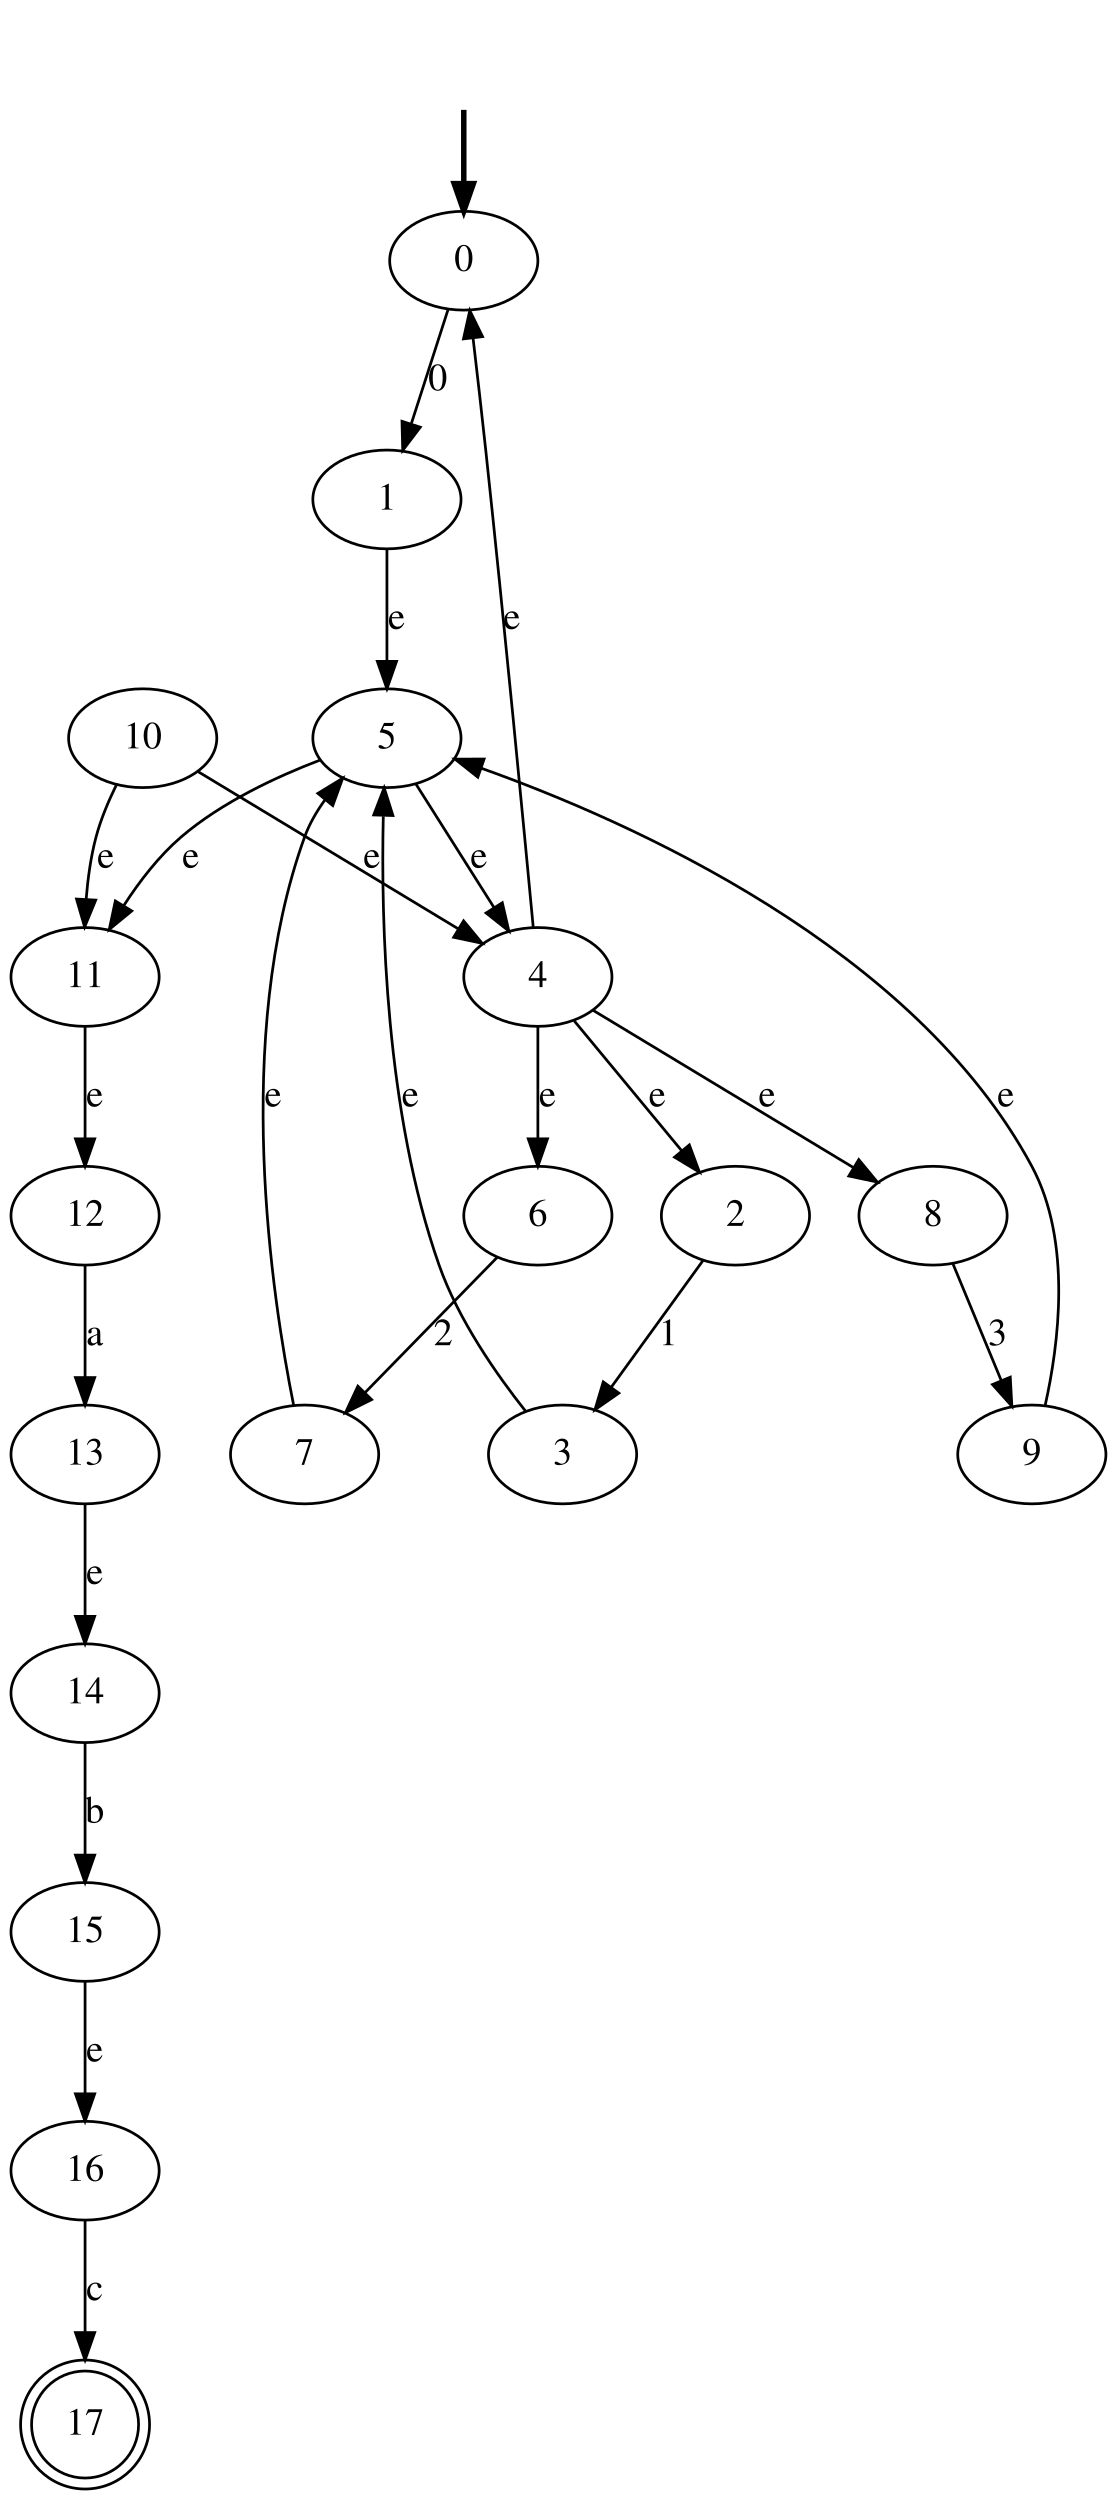
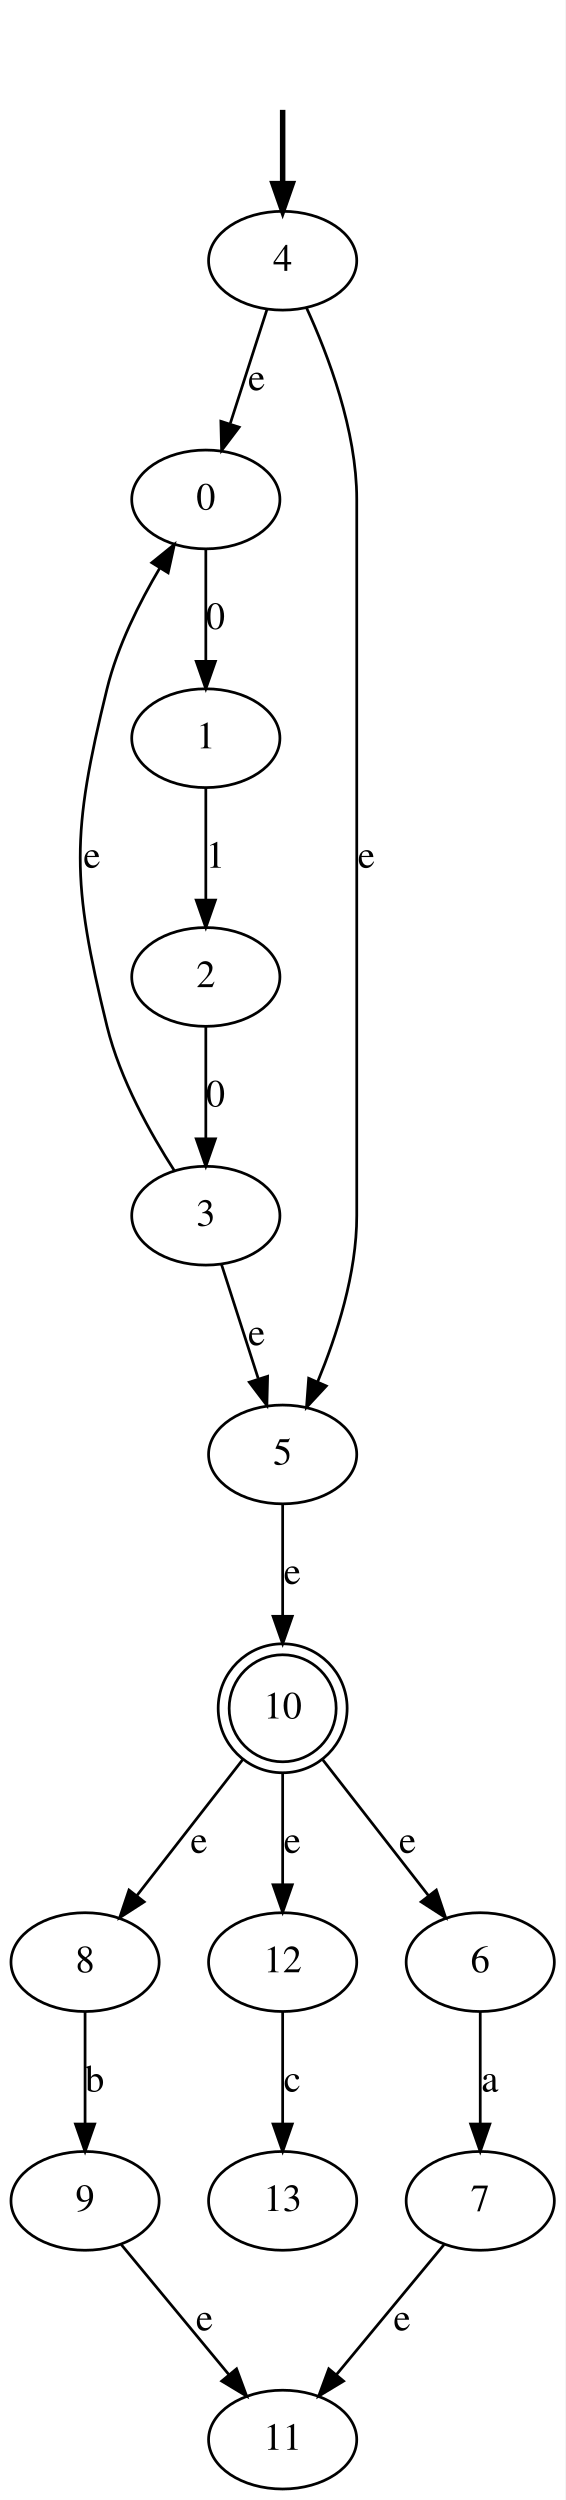
- <svg xmlns="http://www.w3.org/2000/svg" width="407pt" height="911pt" viewBox="0.00 0.00 407.00 911.00">
+ <svg xmlns="http://www.w3.org/2000/svg" width="206pt" height="911pt" viewBox="0.00 0.00 206.00 911.00">
  <g id="graph0" class="graph" transform="scale(1 1) rotate(0) translate(4 906.9965)">
-     <polygon fill="#ffffff" stroke="transparent" points="-4,4 -4,-906.996 403,-906.996 403,4 -4,4" />
+     <polygon fill="#ffffff" stroke="transparent" points="-4,4 -4,-906.996 202,-906.996 202,4 -4,4" />
    <g id="node1" class="node">
</g>
-     <g id="node16" class="node">
-       <ellipse fill="none" stroke="#000000" cx="165" cy="-811.996" rx="27" ry="18" />
-       <text text-anchor="middle" x="165" y="-808.297" font-family="Times,serif" font-size="14.00" fill="#000000">0</text>
+     <g id="node9" class="node">
+       <ellipse fill="none" stroke="#000000" cx="99" cy="-811.996" rx="27" ry="18" />
+       <text text-anchor="middle" x="99" y="-808.297" font-family="Times,serif" font-size="14.00" fill="#000000">4</text>
    </g>
    <g id="edge1" class="edge">
-       <path fill="none" stroke="#000000" stroke-width="2" d="M165,-866.952C165,-858.879 165,-849.173 165,-840.178" />
-       <polygon fill="#000000" stroke="#000000" stroke-width="2" points="168.5,-840.087 165,-830.087 161.5,-840.087 168.5,-840.087" />
+       <path fill="none" stroke="#000000" stroke-width="2" d="M99,-866.952C99,-858.879 99,-849.173 99,-840.178" />
+       <polygon fill="#000000" stroke="#000000" stroke-width="2" points="102.5,-840.087 99,-830.087 95.5,-840.087 102.5,-840.087" />
    </g>
    <g id="node2" class="node">
-       <ellipse fill="none" stroke="#000000" cx="336" cy="-463.997" rx="27" ry="18" />
-       <text text-anchor="middle" x="336" y="-460.296" font-family="Times,serif" font-size="14.00" fill="#000000">8</text>
+       <ellipse fill="none" stroke="#000000" cx="27" cy="-105" rx="27" ry="18" />
+       <text text-anchor="middle" x="27" y="-101.3" font-family="Times,serif" font-size="14.00" fill="#000000">9</text>
+     </g>
+     <g id="node5" class="node">
+       <ellipse fill="none" stroke="#000000" cx="99" cy="-18" rx="27" ry="18" />
+       <text text-anchor="middle" x="99" y="-14.3" font-family="Times,serif" font-size="14.00" fill="#000000">11</text>
+     </g>
+     <g id="edge15" class="edge">
+       <path fill="none" stroke="#000000" d="M40.206,-89.043C51.167,-75.798 66.918,-56.766 79.358,-41.734" />
+       <polygon fill="#000000" stroke="#000000" points="82.198,-43.791 85.878,-33.856 76.806,-39.328 82.198,-43.791" />
+       <text text-anchor="middle" x="70.5" y="-57.8" font-family="Times,serif" font-size="14.00" fill="#000000">e</text>
+     </g>
+     <g id="node3" class="node">
+       <ellipse fill="none" stroke="#000000" cx="71" cy="-637.996" rx="27" ry="18" />
+       <text text-anchor="middle" x="71" y="-634.297" font-family="Times,serif" font-size="14.00" fill="#000000">1</text>
    </g>
    <g id="node13" class="node">
-       <ellipse fill="none" stroke="#000000" cx="372" cy="-376.997" rx="27" ry="18" />
-       <text text-anchor="middle" x="372" y="-373.296" font-family="Times,serif" font-size="14.00" fill="#000000">9</text>
+       <ellipse fill="none" stroke="#000000" cx="71" cy="-550.996" rx="27" ry="18" />
+       <text text-anchor="middle" x="71" y="-547.297" font-family="Times,serif" font-size="14.00" fill="#000000">2</text>
+     </g>
+     <g id="edge3" class="edge">
+       <path fill="none" stroke="#000000" d="M71,-619.97C71,-608.188 71,-592.557 71,-579.155" />
+       <polygon fill="#000000" stroke="#000000" points="74.5,-579 71,-569 67.5,-579 74.5,-579" />
+       <text text-anchor="middle" x="74.5" y="-590.797" font-family="Times,serif" font-size="14.00" fill="#000000">1</text>
+     </g>
+     <g id="node4" class="node">
+       <ellipse fill="none" stroke="#000000" cx="27" cy="-192" rx="27" ry="18" />
+       <text text-anchor="middle" x="27" y="-188.3" font-family="Times,serif" font-size="14.00" fill="#000000">8</text>
+     </g>
+     <g id="edge10" class="edge">
+       <path fill="none" stroke="#000000" d="M27,-173.974C27,-162.192 27,-146.561 27,-133.158" />
+       <polygon fill="#000000" stroke="#000000" points="30.5,-133.003 27,-123.003 23.5,-133.003 30.5,-133.003" />
+       <text text-anchor="middle" x="30.5" y="-144.8" font-family="Times,serif" font-size="14.00" fill="#000000">b</text>
+     </g>
+     <g id="node6" class="node">
+       <ellipse fill="none" stroke="#000000" cx="99" cy="-192" rx="27" ry="18" />
+       <text text-anchor="middle" x="99" y="-188.3" font-family="Times,serif" font-size="14.00" fill="#000000">12</text>
+     </g>
+     <g id="node15" class="node">
+       <ellipse fill="none" stroke="#000000" cx="99" cy="-105" rx="27" ry="18" />
+       <text text-anchor="middle" x="99" y="-101.3" font-family="Times,serif" font-size="14.00" fill="#000000">13</text>
+     </g>
+     <g id="edge16" class="edge">
+       <path fill="none" stroke="#000000" d="M99,-173.974C99,-162.192 99,-146.561 99,-133.158" />
+       <polygon fill="#000000" stroke="#000000" points="102.5,-133.003 99,-123.003 95.5,-133.003 102.5,-133.003" />
+       <text text-anchor="middle" x="102.5" y="-144.8" font-family="Times,serif" font-size="14.00" fill="#000000">c</text>
+     </g>
+     <g id="node7" class="node">
+       <ellipse fill="none" stroke="#000000" cx="71" cy="-463.997" rx="27" ry="18" />
+       <text text-anchor="middle" x="71" y="-460.296" font-family="Times,serif" font-size="14.00" fill="#000000">3</text>
+     </g>
+     <g id="node10" class="node">
+       <ellipse fill="none" stroke="#000000" cx="71" cy="-724.996" rx="27" ry="18" />
+       <text text-anchor="middle" x="71" y="-721.297" font-family="Times,serif" font-size="14.00" fill="#000000">0</text>
+     </g>
+     <g id="edge7" class="edge">
+       <path fill="none" stroke="#000000" d="M59.551,-480.38C50.898,-493.818 39.73,-513.706 35,-532.996 21.982,-586.091 21.982,-602.903 35,-655.996 38.806,-671.519 46.781,-687.429 54.26,-700.054" />
+       <polygon fill="#000000" stroke="#000000" points="51.316,-701.948 59.551,-708.613 57.27,-698.267 51.316,-701.948" />
+       <text text-anchor="middle" x="29.5" y="-590.797" font-family="Times,serif" font-size="14.00" fill="#000000">e</text>
+     </g>
+     <g id="node11" class="node">
+       <ellipse fill="none" stroke="#000000" cx="99" cy="-376.997" rx="27" ry="18" />
+       <text text-anchor="middle" x="99" y="-373.296" font-family="Times,serif" font-size="14.00" fill="#000000">5</text>
+     </g>
+     <g id="edge8" class="edge">
+       <path fill="none" stroke="#000000" d="M76.666,-446.391C80.512,-434.442 85.677,-418.394 90.071,-404.741" />
+       <polygon fill="#000000" stroke="#000000" points="93.514,-405.466 93.246,-394.875 86.851,-403.322 93.514,-405.466" />
+       <text text-anchor="middle" x="89.5" y="-416.796" font-family="Times,serif" font-size="14.00" fill="#000000">e</text>
+     </g>
+     <g id="node8" class="node">
+       <ellipse fill="none" stroke="#000000" cx="171" cy="-192" rx="27" ry="18" />
+       <text text-anchor="middle" x="171" y="-188.3" font-family="Times,serif" font-size="14.00" fill="#000000">6</text>
+     </g>
+     <g id="node14" class="node">
+       <ellipse fill="none" stroke="#000000" cx="171" cy="-105" rx="27" ry="18" />
+       <text text-anchor="middle" x="171" y="-101.3" font-family="Times,serif" font-size="14.00" fill="#000000">7</text>
+     </g>
+     <g id="edge9" class="edge">
+       <path fill="none" stroke="#000000" d="M171,-173.974C171,-162.192 171,-146.561 171,-133.158" />
+       <polygon fill="#000000" stroke="#000000" points="174.5,-133.003 171,-123.003 167.5,-133.003 174.5,-133.003" />
+       <text text-anchor="middle" x="174.5" y="-144.8" font-family="Times,serif" font-size="14.00" fill="#000000">a</text>
+     </g>
+     <g id="edge5" class="edge">
+       <path fill="none" stroke="#000000" d="M93.334,-794.391C89.488,-782.442 84.323,-766.394 79.929,-752.741" />
+       <polygon fill="#000000" stroke="#000000" points="83.149,-751.322 76.754,-742.875 76.486,-753.466 83.149,-751.322" />
+       <text text-anchor="middle" x="89.5" y="-764.797" font-family="Times,serif" font-size="14.00" fill="#000000">e</text>
+     </g>
+     <g id="edge6" class="edge">
+       <path fill="none" stroke="#000000" d="M107.692,-794.821C115.585,-777.613 126,-750.142 126,-724.996 126,-724.996 126,-724.996 126,-463.997 126,-442.976 118.722,-420.331 111.723,-403.415" />
+       <polygon fill="#000000" stroke="#000000" points="114.898,-401.939 107.692,-394.172 108.481,-404.738 114.898,-401.939" />
+       <text text-anchor="middle" x="129.5" y="-590.797" font-family="Times,serif" font-size="14.00" fill="#000000">e</text>
+     </g>
+     <g id="edge2" class="edge">
+       <path fill="none" stroke="#000000" d="M71,-706.97C71,-695.188 71,-679.557 71,-666.155" />
+       <polygon fill="#000000" stroke="#000000" points="74.5,-666 71,-656 67.5,-666 74.5,-666" />
+       <text text-anchor="middle" x="74.5" y="-677.797" font-family="Times,serif" font-size="14.00" fill="#000000">0</text>
+     </g>
+     <g id="node12" class="node">
+       <ellipse fill="none" stroke="#000000" cx="99" cy="-284.498" rx="19.497" ry="19.497" />
+       <ellipse fill="none" stroke="#000000" cx="99" cy="-284.498" rx="23.497" ry="23.497" />
+       <text text-anchor="middle" x="99" y="-280.798" font-family="Times,serif" font-size="14.00" fill="#000000">10</text>
+     </g>
+     <g id="edge17" class="edge">
+       <path fill="none" stroke="#000000" d="M99,-358.722C99,-347.142 99,-331.815 99,-318.096" />
+       <polygon fill="#000000" stroke="#000000" points="102.5,-318.008 99,-308.008 95.5,-318.008 102.5,-318.008" />
+       <text text-anchor="middle" x="102.5" y="-329.796" font-family="Times,serif" font-size="14.00" fill="#000000">e</text>
+     </g>
+     <g id="edge11" class="edge">
+       <path fill="none" stroke="#000000" d="M84.43,-265.78C73.335,-251.527 57.971,-231.789 45.926,-216.314" />
+       <polygon fill="#000000" stroke="#000000" points="48.528,-213.959 39.624,-208.218 43.004,-218.259 48.528,-213.959" />
+       <text text-anchor="middle" x="68.5" y="-231.8" font-family="Times,serif" font-size="14.00" fill="#000000">e</text>
+     </g>
+     <g id="edge13" class="edge">
+       <path fill="none" stroke="#000000" d="M99,-260.678C99,-248.383 99,-233.298 99,-220.4" />
+       <polygon fill="#000000" stroke="#000000" points="102.5,-220.19 99,-210.19 95.5,-220.19 102.5,-220.19" />
+       <text text-anchor="middle" x="102.5" y="-231.8" font-family="Times,serif" font-size="14.00" fill="#000000">e</text>
    </g>
    <g id="edge12" class="edge">
-       <path fill="none" stroke="#000000" d="M343.285,-446.391C348.311,-434.245 355.089,-417.864 360.798,-404.068" />
-       <polygon fill="#000000" stroke="#000000" points="364.136,-405.154 364.726,-394.576 357.668,-402.478 364.136,-405.154" />
-       <text text-anchor="middle" x="359.5" y="-416.796" font-family="Times,serif" font-size="14.00" fill="#000000">3</text>
-     </g>
-     <g id="node3" class="node">
-       <ellipse fill="none" stroke="#000000" cx="201" cy="-376.997" rx="27" ry="18" />
-       <text text-anchor="middle" x="201" y="-373.296" font-family="Times,serif" font-size="14.00" fill="#000000">3</text>
-     </g>
-     <g id="node9" class="node">
-       <ellipse fill="none" stroke="#000000" cx="137" cy="-637.996" rx="27" ry="18" />
-       <text text-anchor="middle" x="137" y="-634.297" font-family="Times,serif" font-size="14.00" fill="#000000">5</text>
-     </g>
-     <g id="edge9" class="edge">
-       <path fill="none" stroke="#000000" d="M187.481,-392.815C176.967,-406.088 163.024,-426.03 156,-445.997 136.474,-501.502 134.798,-571.234 135.67,-609.536" />
-       <polygon fill="#000000" stroke="#000000" points="132.183,-610.028 135.988,-619.916 139.18,-609.813 132.183,-610.028" />
-       <text text-anchor="middle" x="145.5" y="-503.796" font-family="Times,serif" font-size="14.00" fill="#000000">e</text>
-     </g>
-     <g id="node4" class="node">
-       <ellipse fill="none" stroke="#000000" cx="27" cy="-550.996" rx="27" ry="18" />
-       <text text-anchor="middle" x="27" y="-547.297" font-family="Times,serif" font-size="14.00" fill="#000000">11</text>
-     </g>
-     <g id="node11" class="node">
-       <ellipse fill="none" stroke="#000000" cx="27" cy="-463.997" rx="27" ry="18" />
-       <text text-anchor="middle" x="27" y="-460.296" font-family="Times,serif" font-size="14.00" fill="#000000">12</text>
-     </g>
-     <g id="edge19" class="edge">
-       <path fill="none" stroke="#000000" d="M27,-532.97C27,-521.188 27,-505.557 27,-492.155" />
-       <polygon fill="#000000" stroke="#000000" points="30.5,-492 27,-482 23.5,-492 30.5,-492" />
-       <text text-anchor="middle" x="30.5" y="-503.796" font-family="Times,serif" font-size="14.00" fill="#000000">e</text>
-     </g>
-     <g id="node5" class="node">
-       <ellipse fill="none" stroke="#000000" cx="192" cy="-463.997" rx="27" ry="18" />
-       <text text-anchor="middle" x="192" y="-460.296" font-family="Times,serif" font-size="14.00" fill="#000000">6</text>
-     </g>
-     <g id="node18" class="node">
-       <ellipse fill="none" stroke="#000000" cx="107" cy="-376.997" rx="27" ry="18" />
-       <text text-anchor="middle" x="107" y="-373.296" font-family="Times,serif" font-size="14.00" fill="#000000">7</text>
-     </g>
-     <g id="edge10" class="edge">
-       <path fill="none" stroke="#000000" d="M177.194,-448.842C163.869,-435.203 144.109,-414.979 128.947,-399.46" />
-       <polygon fill="#000000" stroke="#000000" points="131.413,-396.976 121.921,-392.269 126.406,-401.868 131.413,-396.976" />
-       <text text-anchor="middle" x="157.5" y="-416.796" font-family="Times,serif" font-size="14.00" fill="#000000">2</text>
-     </g>
-     <g id="node6" class="node">
-       <ellipse fill="none" stroke="#000000" cx="27" cy="-376.997" rx="27" ry="18" />
-       <text text-anchor="middle" x="27" y="-373.296" font-family="Times,serif" font-size="14.00" fill="#000000">13</text>
-     </g>
-     <g id="node10" class="node">
-       <ellipse fill="none" stroke="#000000" cx="27" cy="-289.997" rx="27" ry="18" />
-       <text text-anchor="middle" x="27" y="-286.296" font-family="Times,serif" font-size="14.00" fill="#000000">14</text>
-     </g>
-     <g id="edge21" class="edge">
-       <path fill="none" stroke="#000000" d="M27,-358.97C27,-347.188 27,-331.557 27,-318.155" />
-       <polygon fill="#000000" stroke="#000000" points="30.5,-318 27,-308 23.5,-318 30.5,-318" />
-       <text text-anchor="middle" x="30.5" y="-329.796" font-family="Times,serif" font-size="14.00" fill="#000000">e</text>
-     </g>
-     <g id="node7" class="node">
-       <ellipse fill="none" stroke="#000000" cx="192" cy="-550.996" rx="27" ry="18" />
-       <text text-anchor="middle" x="192" y="-547.297" font-family="Times,serif" font-size="14.00" fill="#000000">4</text>
-     </g>
-     <g id="edge5" class="edge">
-       <path fill="none" stroke="#000000" d="M212.023,-538.9C236.708,-523.985 278.848,-498.526 307.055,-481.484" />
-       <polygon fill="#000000" stroke="#000000" points="308.934,-484.438 315.683,-476.271 305.314,-478.447 308.934,-484.438" />
-       <text text-anchor="middle" x="275.5" y="-503.796" font-family="Times,serif" font-size="14.00" fill="#000000">e</text>
-     </g>
-     <g id="edge7" class="edge">
-       <path fill="none" stroke="#000000" d="M192,-532.97C192,-521.188 192,-505.557 192,-492.155" />
-       <polygon fill="#000000" stroke="#000000" points="195.5,-492 192,-482 188.5,-492 195.5,-492" />
-       <text text-anchor="middle" x="195.5" y="-503.796" font-family="Times,serif" font-size="14.00" fill="#000000">e</text>
-     </g>
-     <g id="node8" class="node">
-       <ellipse fill="none" stroke="#000000" cx="264" cy="-463.997" rx="27" ry="18" />
-       <text text-anchor="middle" x="264" y="-460.296" font-family="Times,serif" font-size="14.00" fill="#000000">2</text>
-     </g>
-     <g id="edge6" class="edge">
-       <path fill="none" stroke="#000000" d="M205.206,-535.039C216.167,-521.794 231.918,-502.762 244.358,-487.73" />
-       <polygon fill="#000000" stroke="#000000" points="247.198,-489.788 250.878,-479.853 241.806,-485.325 247.198,-489.788" />
-       <text text-anchor="middle" x="235.5" y="-503.796" font-family="Times,serif" font-size="14.00" fill="#000000">e</text>
+       <path fill="none" stroke="#000000" d="M113.57,-265.78C124.665,-251.527 140.029,-231.789 152.074,-216.314" />
+       <polygon fill="#000000" stroke="#000000" points="154.996,-218.259 158.376,-208.218 149.472,-213.959 154.996,-218.259" />
+       <text text-anchor="middle" x="144.5" y="-231.8" font-family="Times,serif" font-size="14.00" fill="#000000">e</text>
    </g>
    <g id="edge4" class="edge">
-       <path fill="none" stroke="#000000" d="M190.319,-569.007C187.123,-603.024 179.87,-679.052 173,-742.996 171.565,-756.351 169.865,-771.145 168.401,-783.599" />
-       <polygon fill="#000000" stroke="#000000" points="164.888,-783.504 167.189,-793.846 171.839,-784.327 164.888,-783.504" />
-       <text text-anchor="middle" x="182.5" y="-677.797" font-family="Times,serif" font-size="14.00" fill="#000000">e</text>
-     </g>
-     <g id="edge3" class="edge">
-       <path fill="none" stroke="#000000" d="M252.15,-447.632C242.735,-434.63 229.419,-416.242 218.734,-401.487" />
-       <polygon fill="#000000" stroke="#000000" points="221.497,-399.334 212.797,-393.287 215.827,-403.439 221.497,-399.334" />
-       <text text-anchor="middle" x="239.5" y="-416.796" font-family="Times,serif" font-size="14.00" fill="#000000">1</text>
-     </g>
-     <g id="edge17" class="edge">
-       <path fill="none" stroke="#000000" d="M112.497,-629.974C96.854,-624 76.807,-614.683 62,-601.996 53.89,-595.048 46.799,-585.801 41.159,-577.09" />
-       <polygon fill="#000000" stroke="#000000" points="44.014,-575.049 35.825,-568.326 38.034,-578.688 44.014,-575.049" />
-       <text text-anchor="middle" x="65.5" y="-590.797" font-family="Times,serif" font-size="14.00" fill="#000000">e</text>
-     </g>
-     <g id="edge16" class="edge">
-       <path fill="none" stroke="#000000" d="M147.605,-621.222C155.67,-608.464 166.901,-590.699 176.048,-576.229" />
-       <polygon fill="#000000" stroke="#000000" points="179.043,-578.042 181.428,-567.72 173.126,-574.302 179.043,-578.042" />
-       <text text-anchor="middle" x="170.5" y="-590.797" font-family="Times,serif" font-size="14.00" fill="#000000">e</text>
-     </g>
-     <g id="node12" class="node">
-       <ellipse fill="none" stroke="#000000" cx="27" cy="-202.996" rx="27" ry="18" />
-       <text text-anchor="middle" x="27" y="-199.297" font-family="Times,serif" font-size="14.00" fill="#000000">15</text>
-     </g>
-     <g id="edge20" class="edge">
-       <path fill="none" stroke="#000000" d="M27,-271.97C27,-260.188 27,-244.557 27,-231.155" />
-       <polygon fill="#000000" stroke="#000000" points="30.5,-231 27,-221 23.5,-231 30.5,-231" />
-       <text text-anchor="middle" x="30.5" y="-242.797" font-family="Times,serif" font-size="14.00" fill="#000000">b</text>
-     </g>
-     <g id="edge18" class="edge">
-       <path fill="none" stroke="#000000" d="M27,-445.97C27,-434.188 27,-418.557 27,-405.155" />
-       <polygon fill="#000000" stroke="#000000" points="30.5,-405 27,-395 23.5,-405 30.5,-405" />
-       <text text-anchor="middle" x="30.5" y="-416.796" font-family="Times,serif" font-size="14.00" fill="#000000">a</text>
-     </g>
-     <g id="node19" class="node">
-       <ellipse fill="none" stroke="#000000" cx="27" cy="-115.996" rx="27" ry="18" />
-       <text text-anchor="middle" x="27" y="-112.296" font-family="Times,serif" font-size="14.00" fill="#000000">16</text>
-     </g>
-     <g id="edge23" class="edge">
-       <path fill="none" stroke="#000000" d="M27,-184.97C27,-173.188 27,-157.557 27,-144.155" />
-       <polygon fill="#000000" stroke="#000000" points="30.5,-144 27,-134 23.5,-144 30.5,-144" />
-       <text text-anchor="middle" x="30.5" y="-155.797" font-family="Times,serif" font-size="14.00" fill="#000000">e</text>
-     </g>
-     <g id="edge13" class="edge">
-       <path fill="none" stroke="#000000" d="M376.874,-394.952C381.785,-416.906 386.736,-454.528 372,-481.997 329.177,-561.823 225.536,-607.74 171.331,-627.072" />
-       <polygon fill="#000000" stroke="#000000" points="170.112,-623.79 161.811,-630.374 172.406,-630.404 170.112,-623.79" />
-       <text text-anchor="middle" x="362.5" y="-503.796" font-family="Times,serif" font-size="14.00" fill="#000000">e</text>
-     </g>
-     <g id="node14" class="node">
-       <ellipse fill="none" stroke="#000000" cx="137" cy="-724.996" rx="27" ry="18" />
-       <text text-anchor="middle" x="137" y="-721.297" font-family="Times,serif" font-size="14.00" fill="#000000">1</text>
-     </g>
-     <g id="edge8" class="edge">
-       <path fill="none" stroke="#000000" d="M137,-706.97C137,-695.188 137,-679.557 137,-666.155" />
-       <polygon fill="#000000" stroke="#000000" points="140.5,-666 137,-656 133.5,-666 140.5,-666" />
-       <text text-anchor="middle" x="140.5" y="-677.797" font-family="Times,serif" font-size="14.00" fill="#000000">e</text>
-     </g>
-     <g id="node15" class="node">
-       <ellipse fill="none" stroke="#000000" cx="27" cy="-23.498" rx="19.497" ry="19.497" />
-       <ellipse fill="none" stroke="#000000" cx="27" cy="-23.498" rx="23.497" ry="23.497" />
-       <text text-anchor="middle" x="27" y="-19.798" font-family="Times,serif" font-size="14.00" fill="#000000">17</text>
-     </g>
-     <g id="edge2" class="edge">
-       <path fill="none" stroke="#000000" d="M159.334,-794.391C155.488,-782.442 150.323,-766.394 145.929,-752.741" />
-       <polygon fill="#000000" stroke="#000000" points="149.149,-751.322 142.754,-742.875 142.486,-753.466 149.149,-751.322" />
-       <text text-anchor="middle" x="155.5" y="-764.797" font-family="Times,serif" font-size="14.00" fill="#000000">0</text>
-     </g>
-     <g id="node17" class="node">
-       <ellipse fill="none" stroke="#000000" cx="48" cy="-637.996" rx="27" ry="18" />
-       <text text-anchor="middle" x="48" y="-634.297" font-family="Times,serif" font-size="14.00" fill="#000000">10</text>
-     </g>
-     <g id="edge15" class="edge">
-       <path fill="none" stroke="#000000" d="M38.376,-620.902C35.521,-615.075 32.704,-608.409 31,-601.996 29.078,-594.762 27.988,-586.764 27.39,-579.288" />
-       <polygon fill="#000000" stroke="#000000" points="30.879,-578.996 26.838,-569.202 23.89,-579.379 30.879,-578.996" />
-       <text text-anchor="middle" x="34.5" y="-590.797" font-family="Times,serif" font-size="14.00" fill="#000000">e</text>
+       <path fill="none" stroke="#000000" d="M71,-532.97C71,-521.188 71,-505.557 71,-492.155" />
+       <polygon fill="#000000" stroke="#000000" points="74.5,-492 71,-482 67.5,-492 74.5,-492" />
+       <text text-anchor="middle" x="74.5" y="-503.796" font-family="Times,serif" font-size="14.00" fill="#000000">0</text>
    </g>
    <g id="edge14" class="edge">
-       <path fill="none" stroke="#000000" d="M68.023,-625.9C92.708,-610.985 134.848,-585.526 163.055,-568.484" />
-       <polygon fill="#000000" stroke="#000000" points="164.934,-571.438 171.683,-563.271 161.314,-565.447 164.934,-571.438" />
-       <text text-anchor="middle" x="131.5" y="-590.797" font-family="Times,serif" font-size="14.00" fill="#000000">e</text>
-     </g>
-     <g id="edge11" class="edge">
-       <path fill="none" stroke="#000000" d="M103.005,-394.916C95.142,-433.968 80.604,-529.089 107,-601.996 108.71,-606.72 111.341,-611.26 114.348,-615.429" />
-       <polygon fill="#000000" stroke="#000000" points="111.835,-617.885 120.877,-623.408 117.253,-613.452 111.835,-617.885" />
-       <text text-anchor="middle" x="95.5" y="-503.796" font-family="Times,serif" font-size="14.00" fill="#000000">e</text>
-     </g>
-     <g id="edge22" class="edge">
-       <path fill="none" stroke="#000000" d="M27,-97.722C27,-86.142 27,-70.815 27,-57.096" />
-       <polygon fill="#000000" stroke="#000000" points="30.5,-57.008 27,-47.008 23.5,-57.008 30.5,-57.008" />
-       <text text-anchor="middle" x="30.5" y="-68.796" font-family="Times,serif" font-size="14.00" fill="#000000">c</text>
+       <path fill="none" stroke="#000000" d="M157.794,-89.043C146.833,-75.798 131.082,-56.766 118.642,-41.734" />
+       <polygon fill="#000000" stroke="#000000" points="121.194,-39.328 112.122,-33.856 115.802,-43.791 121.194,-39.328" />
+       <text text-anchor="middle" x="142.5" y="-57.8" font-family="Times,serif" font-size="14.00" fill="#000000">e</text>
    </g>
  </g>
</svg>
